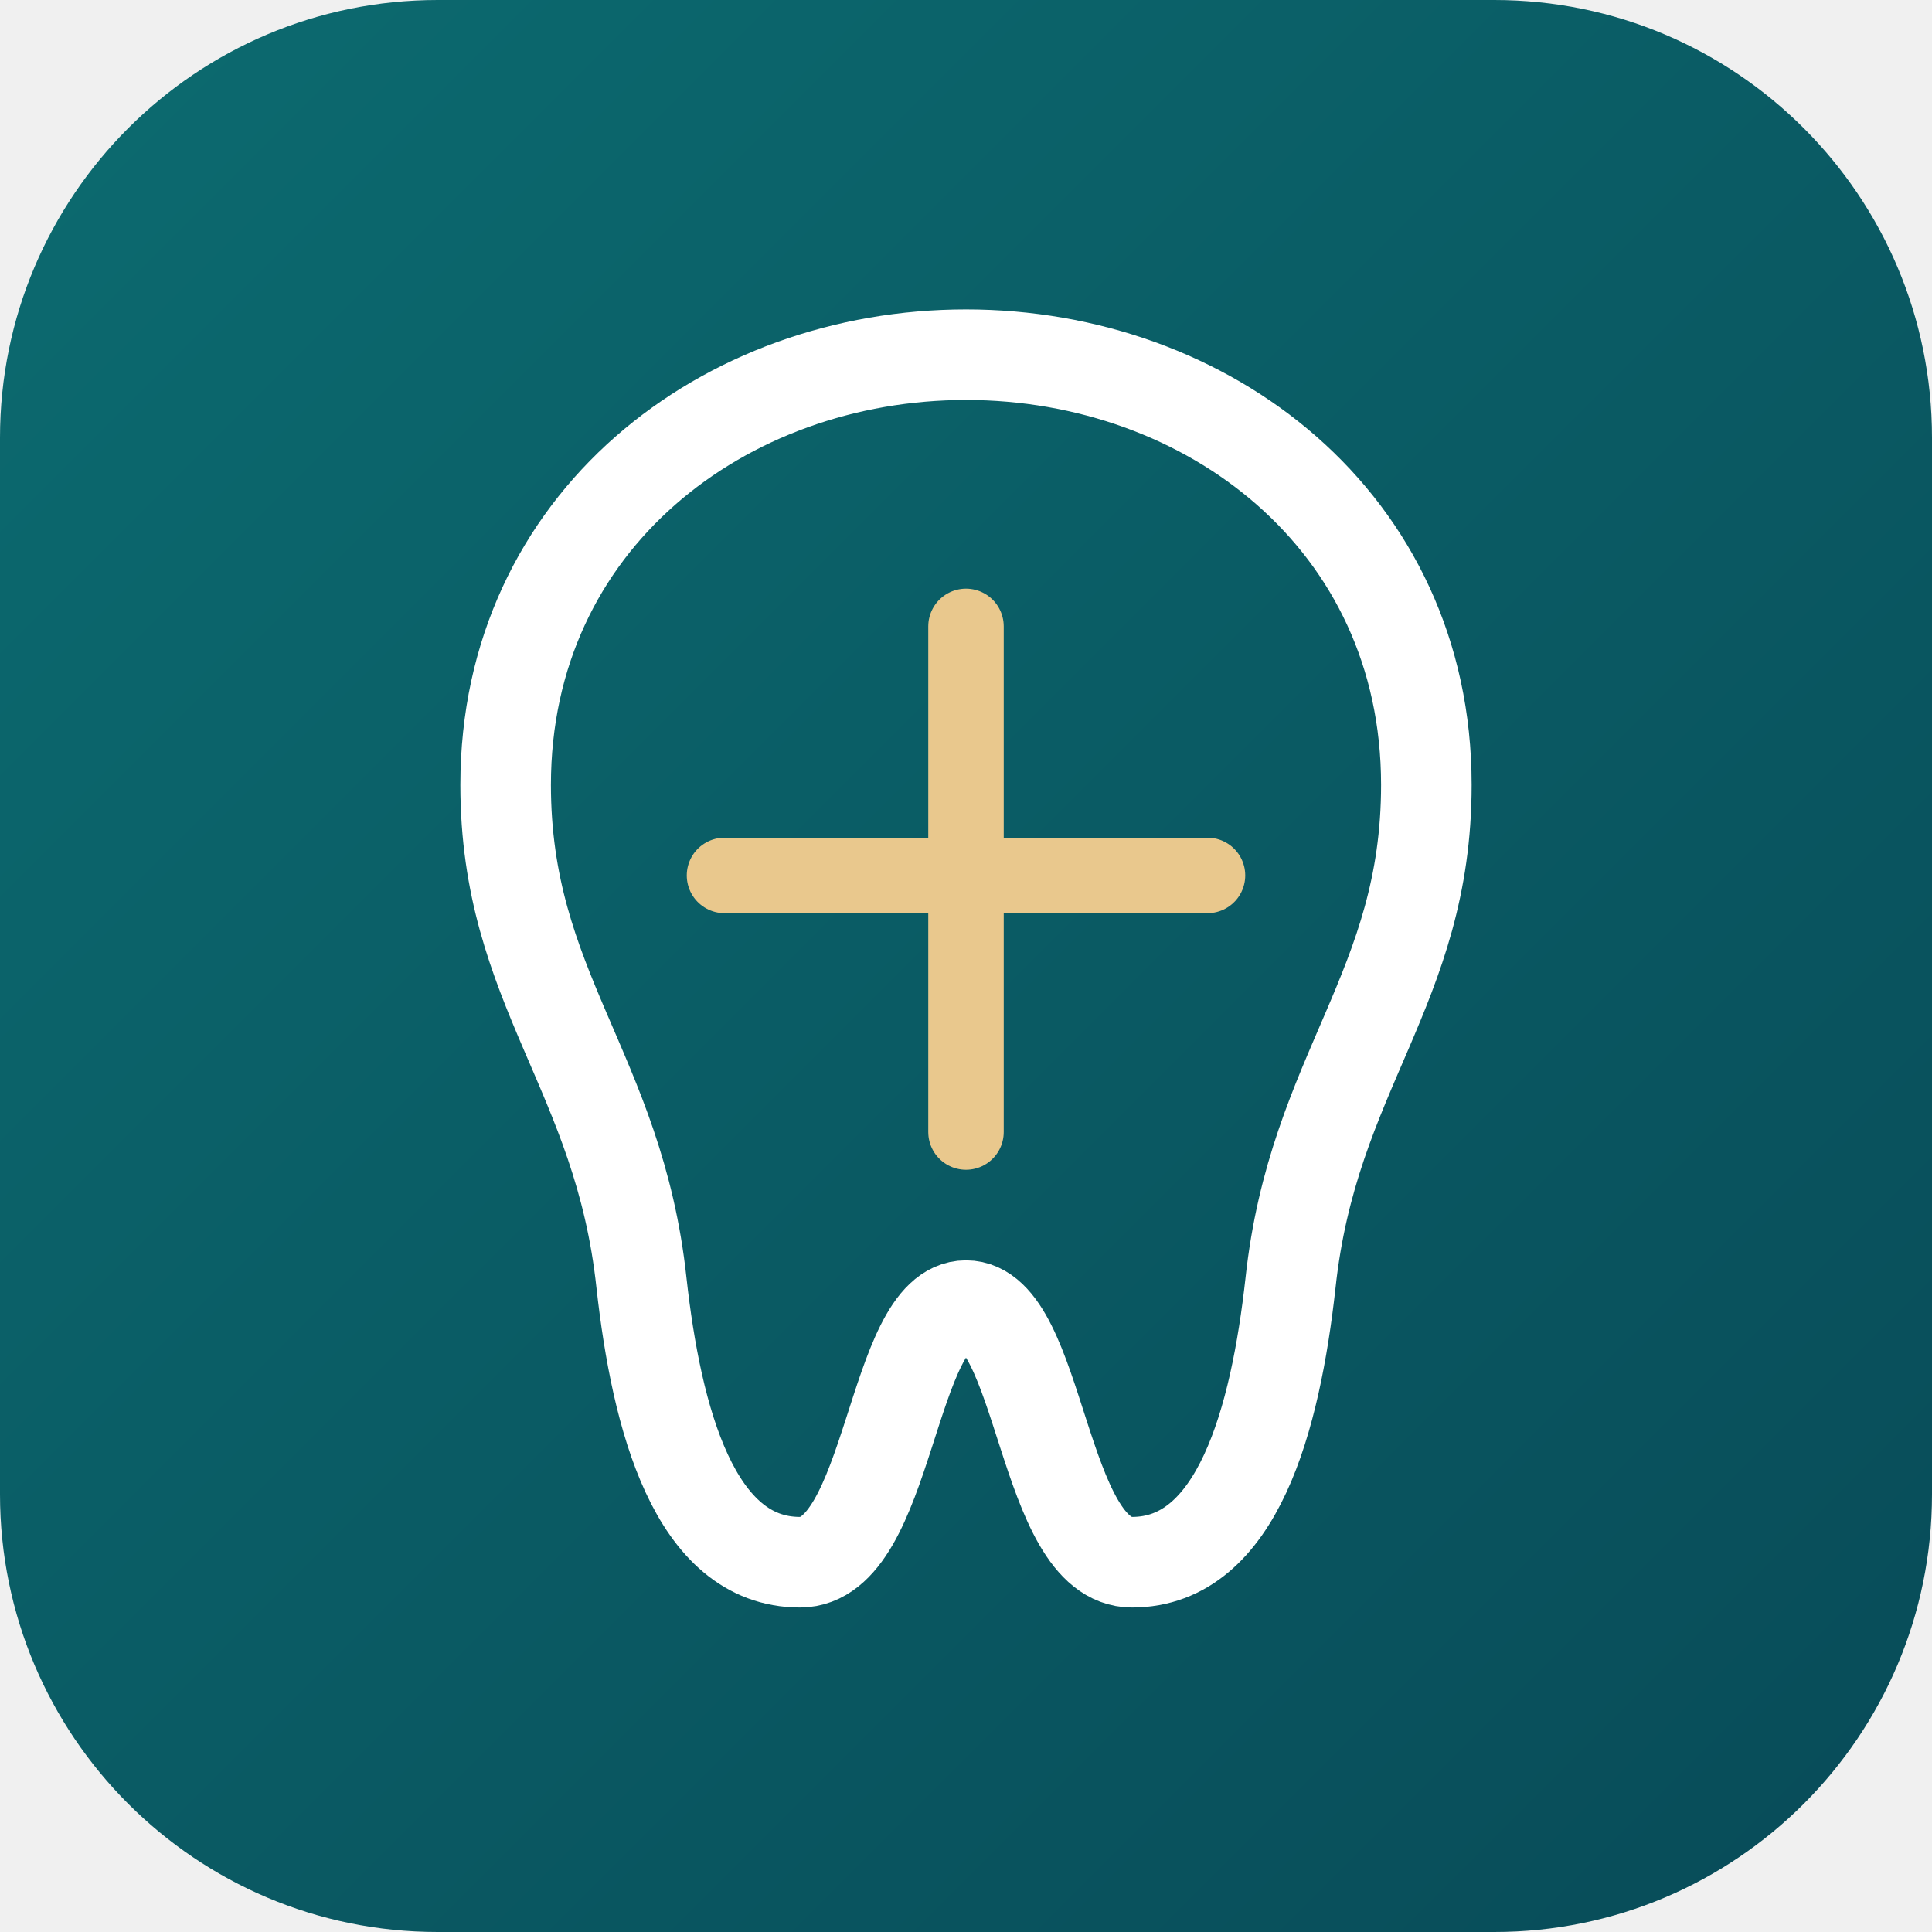
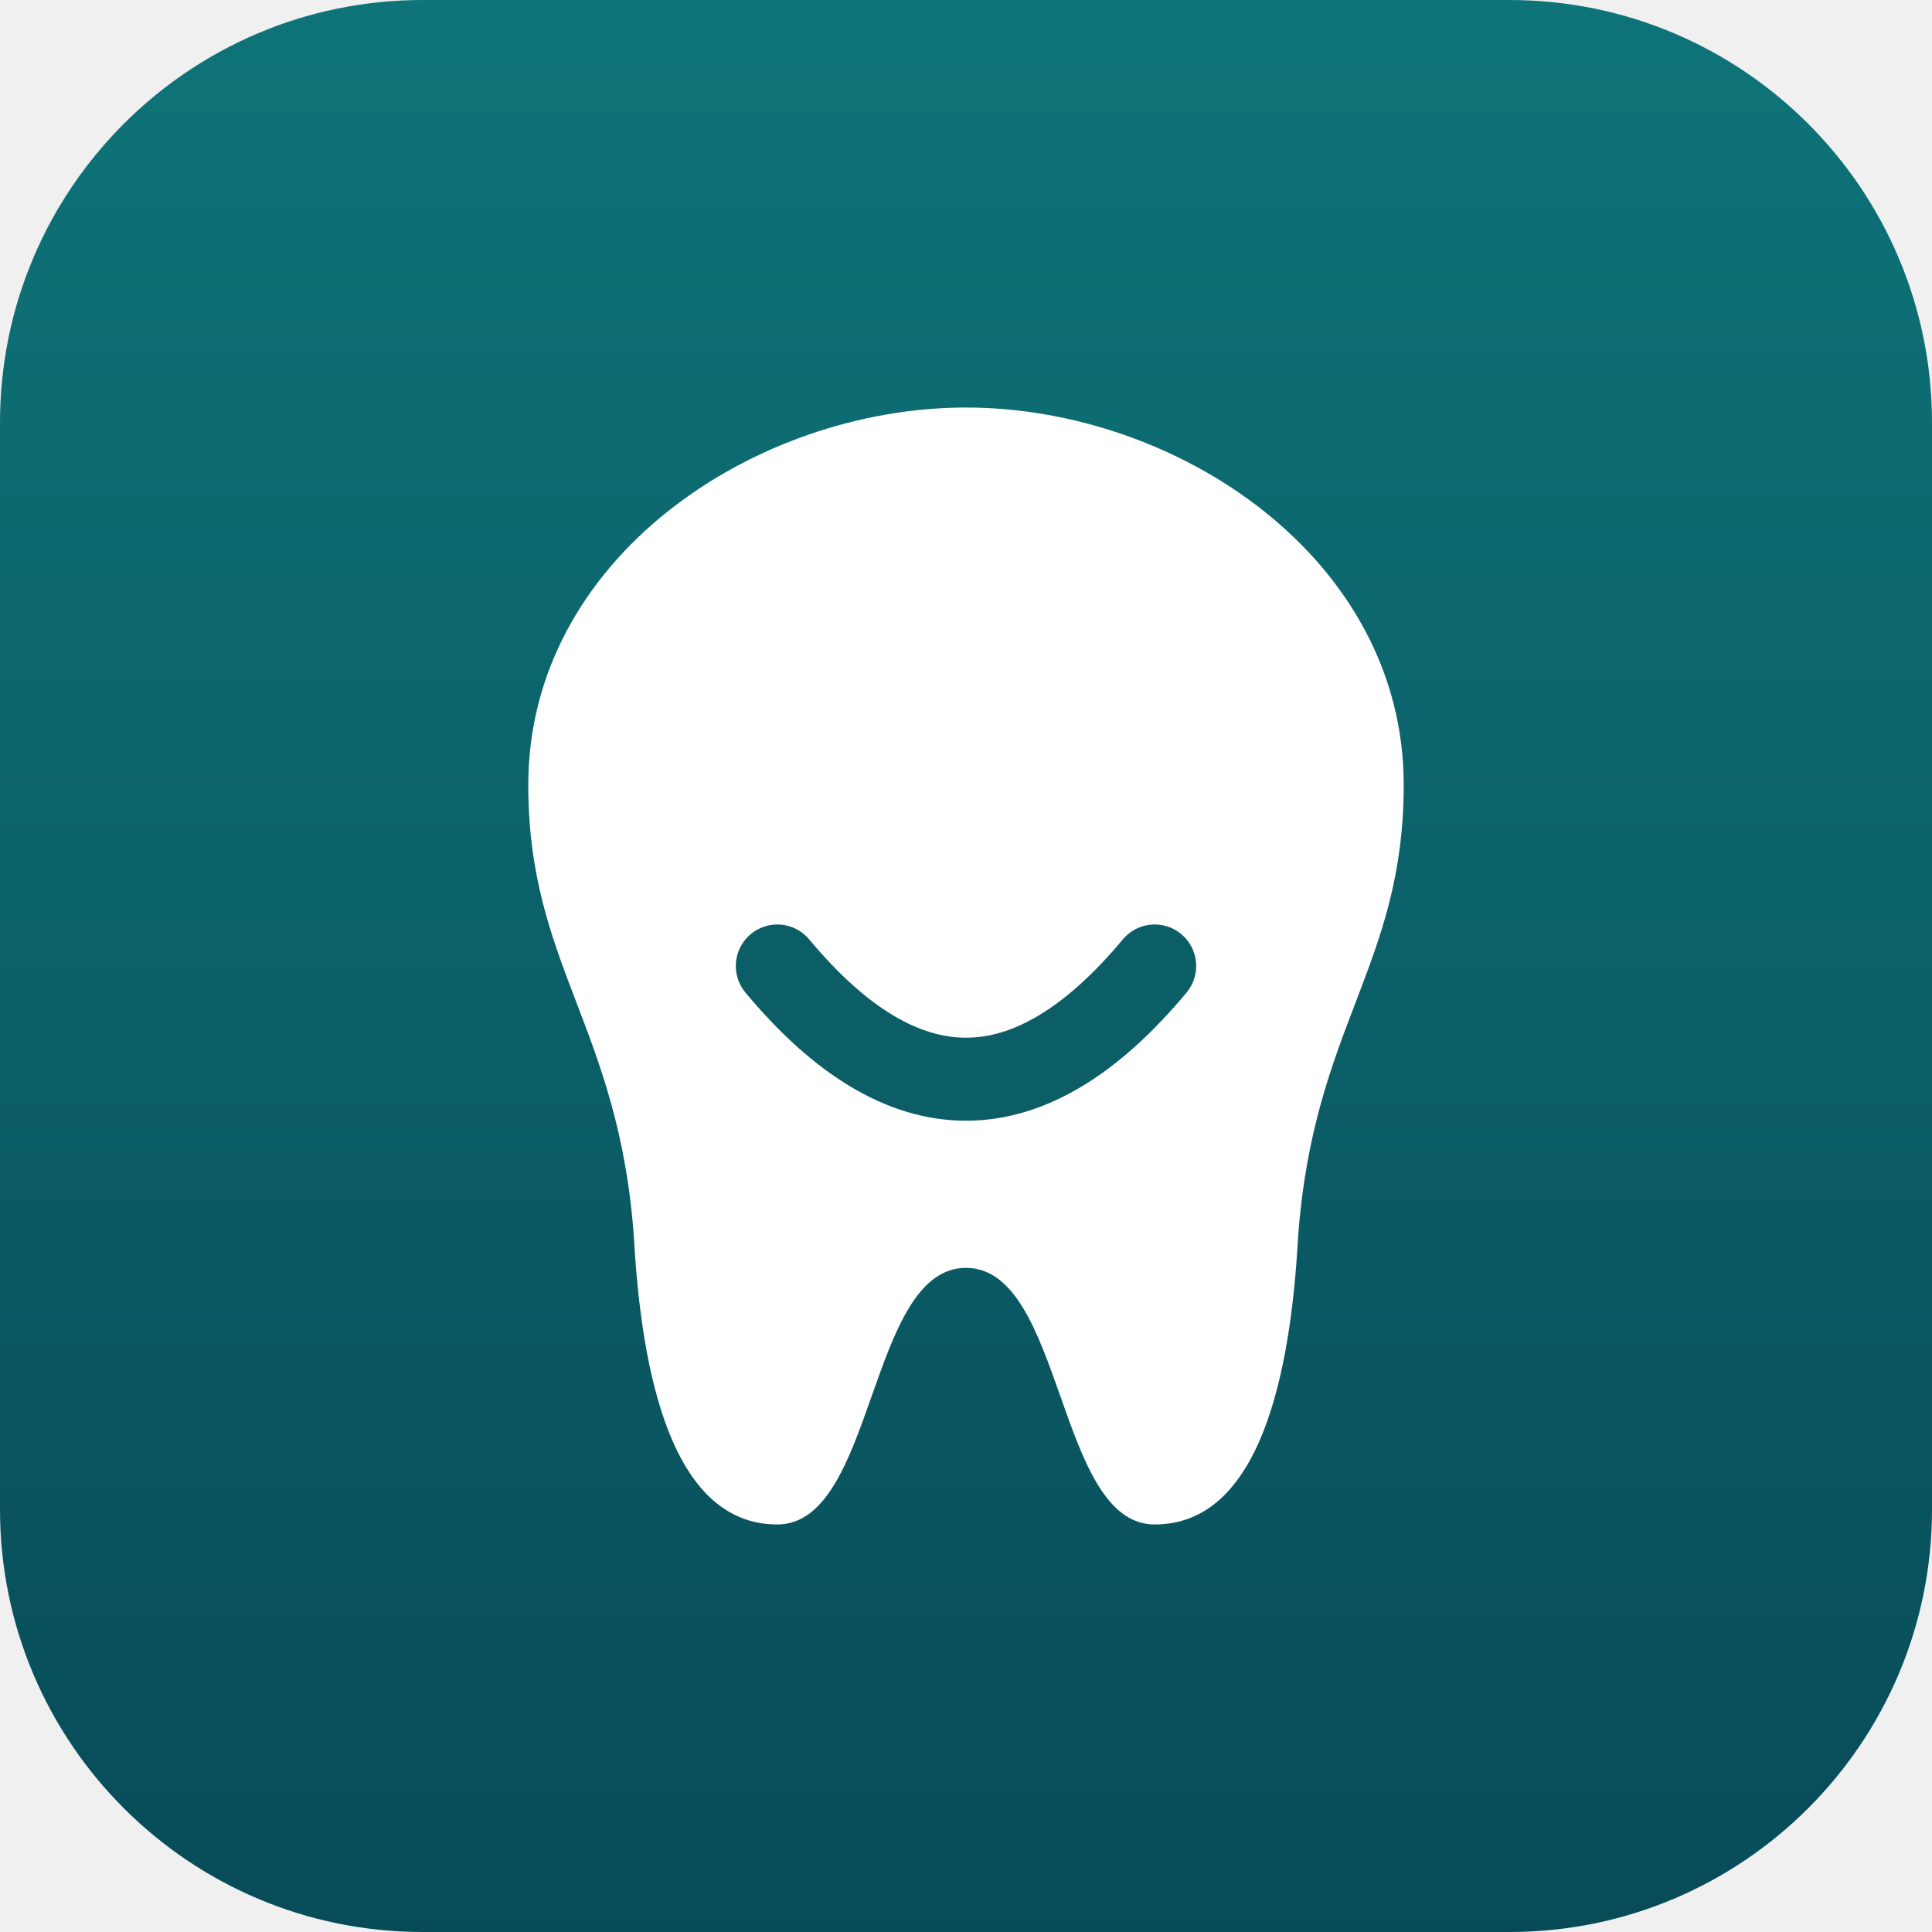
<svg xmlns="http://www.w3.org/2000/svg" viewBox="0 0 256 256">
  <defs>
-     <linearGradient id="bg" x1="0" y1="0" x2="1" y2="1">
-       <stop stop-color="#0c6b70" />
+     <linearGradient id="bg" x1="0" y1="0" x2="0" y2="1">
+       <stop stop-color="#0e7479" />
      <stop offset="1" stop-color="#084b58" />
    </linearGradient>
  </defs>
-   <rect width="256" height="256" rx="58" fill="url(#bg)" />
-   <path d="M128 47c-32 0-61 22-61 57 0 27 15 38 18 66 2 18 7 37 21 37 12 0 12-34 22-34s10 34 22 34c14 0 19-19 21-37 3-28 18-39 18-66 0-35-29-57-61-57Z" fill="none" stroke="#fff" stroke-width="12" stroke-linejoin="round" />
-   <path d="M128 83v67M96 116h64" stroke="#e9c88d" stroke-width="10" stroke-linecap="round" />
+   <rect width="256" height="256" rx="56" fill="url(#bg)" />
+   <path d="M128.0 54.0 C100 54 70 74 70 104 C70 128 82 136 84 164 C85 182 89 202 103 202 C116 202 115 168 128 168 C141 168 140 202 153 202 C167 202 171 182 172 164 C174 136 186 128 186 104 C186 74 156 54 128 54 Z" fill="#ffffff" />
+   <path d="M103 128 Q128 158 153 128" fill="none" stroke="#0b5e66" stroke-width="11" stroke-linecap="round" />
</svg>
